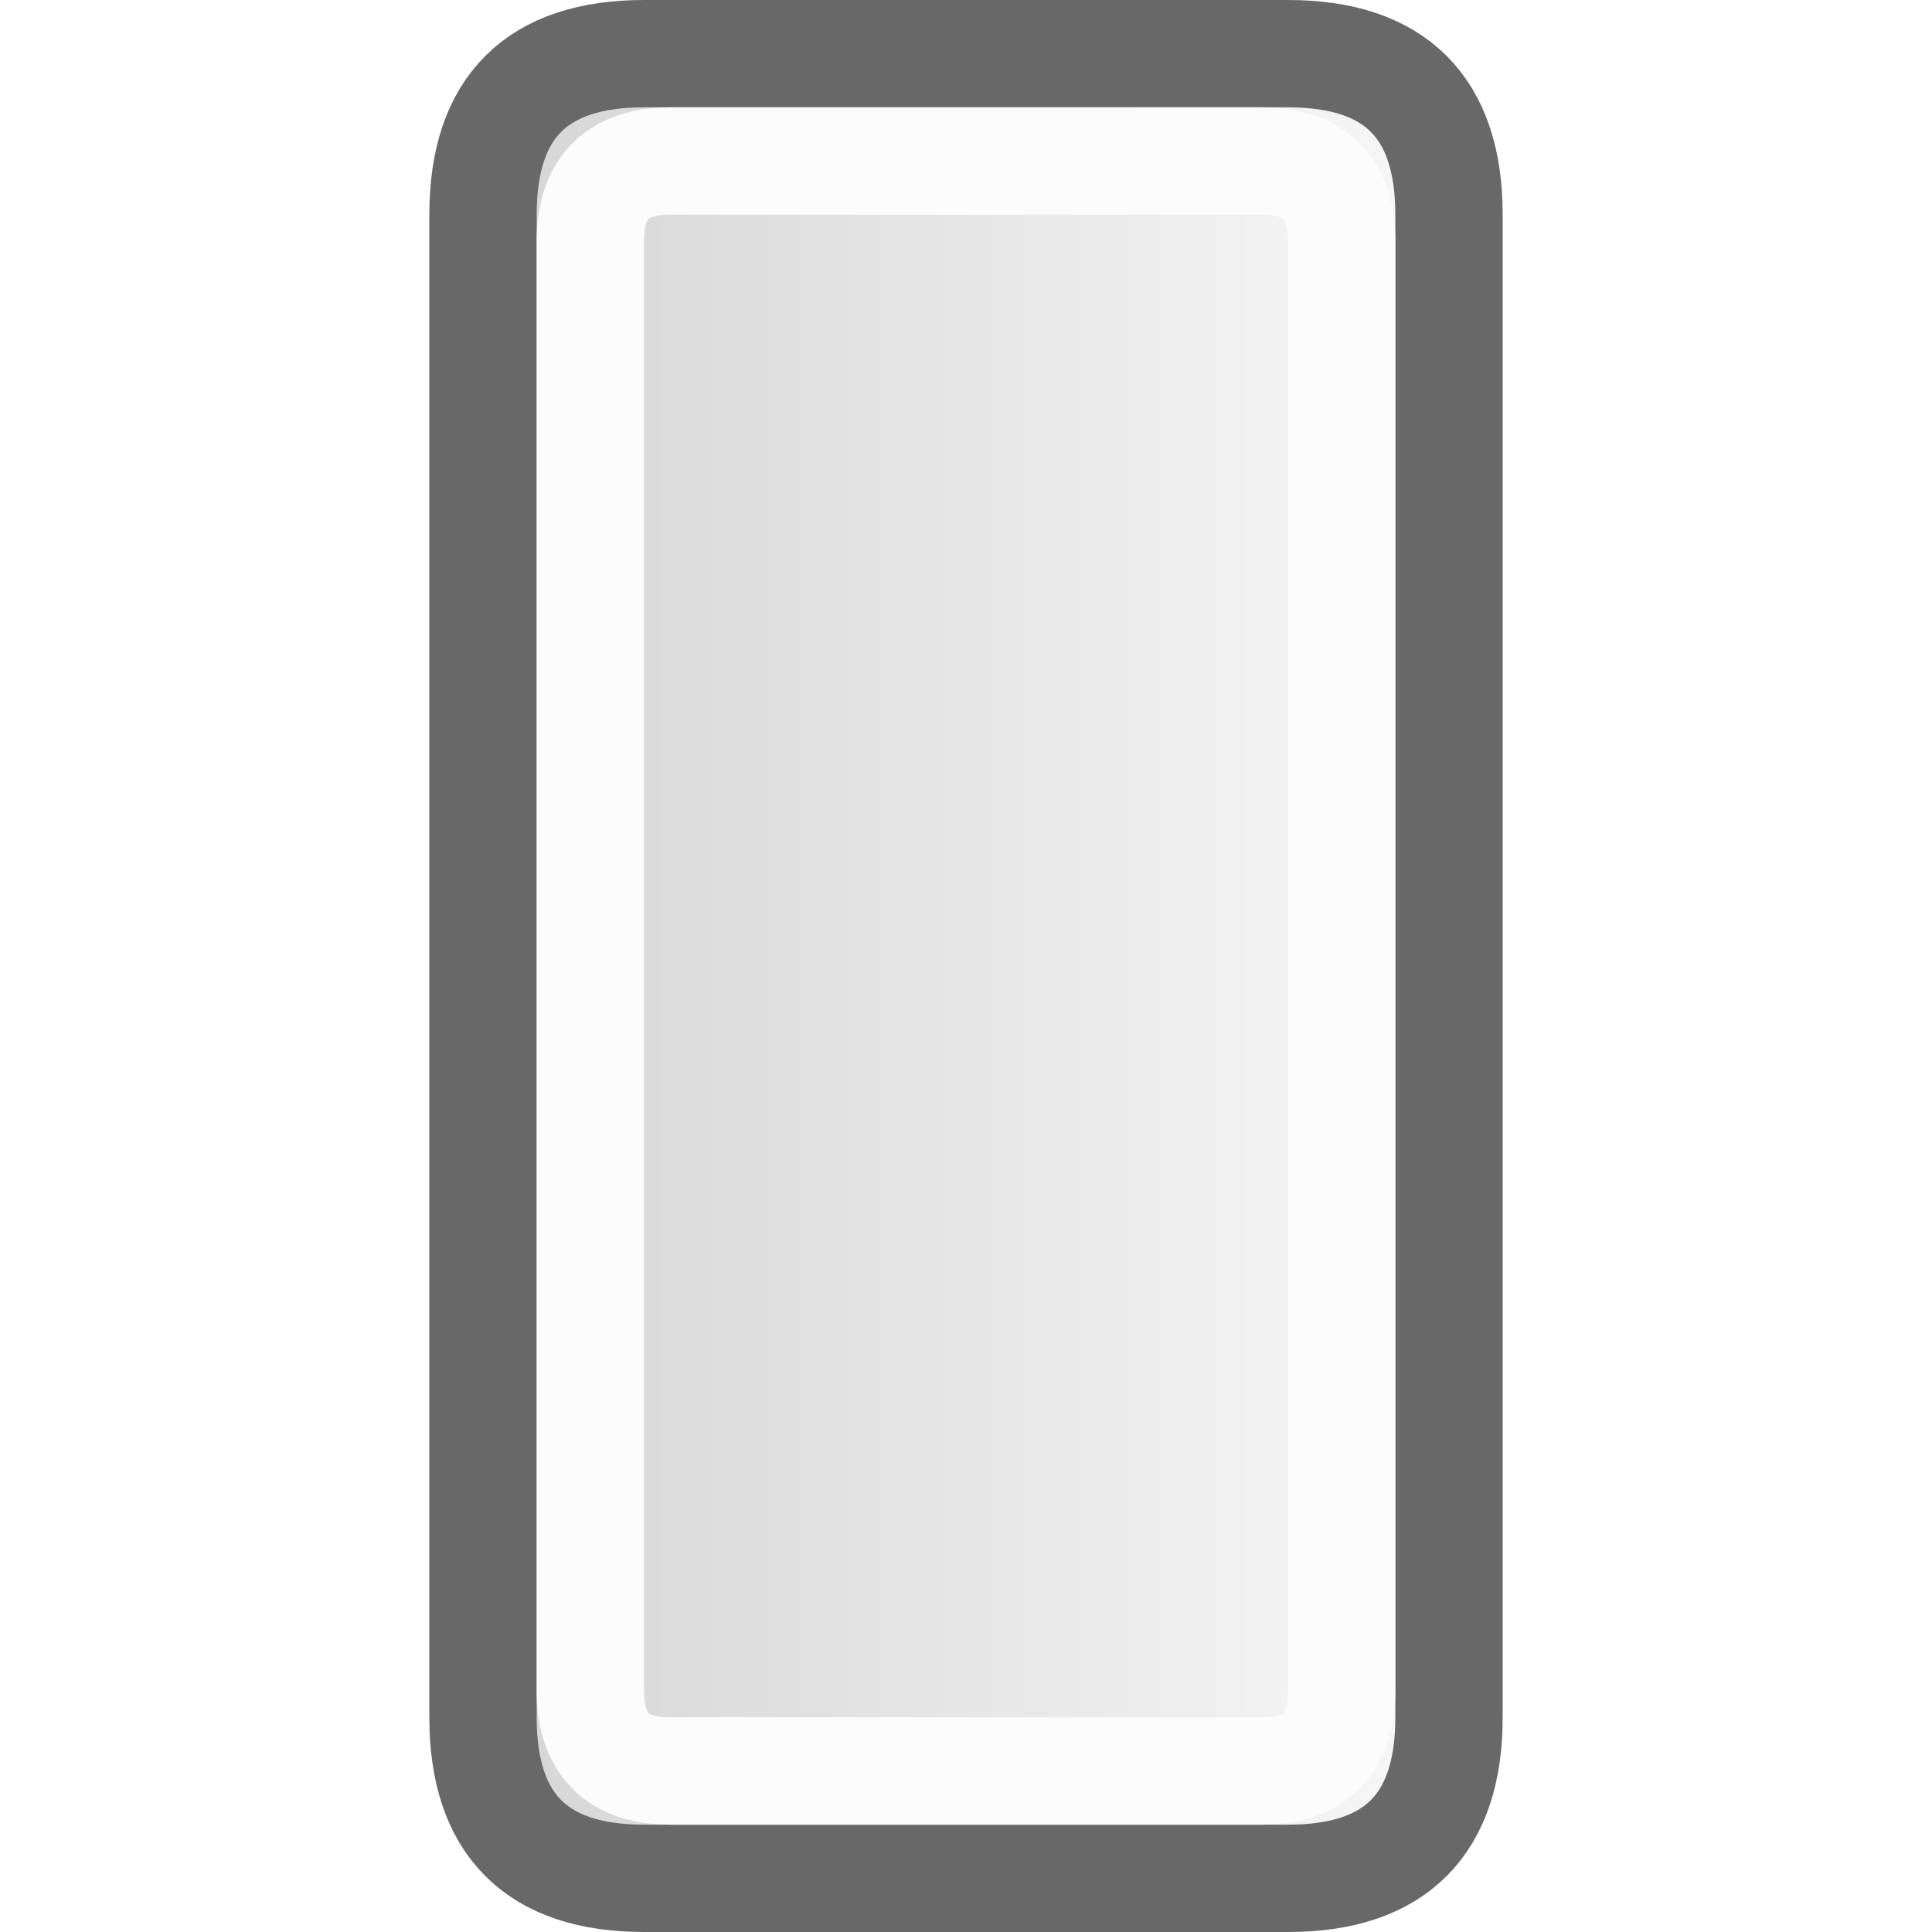
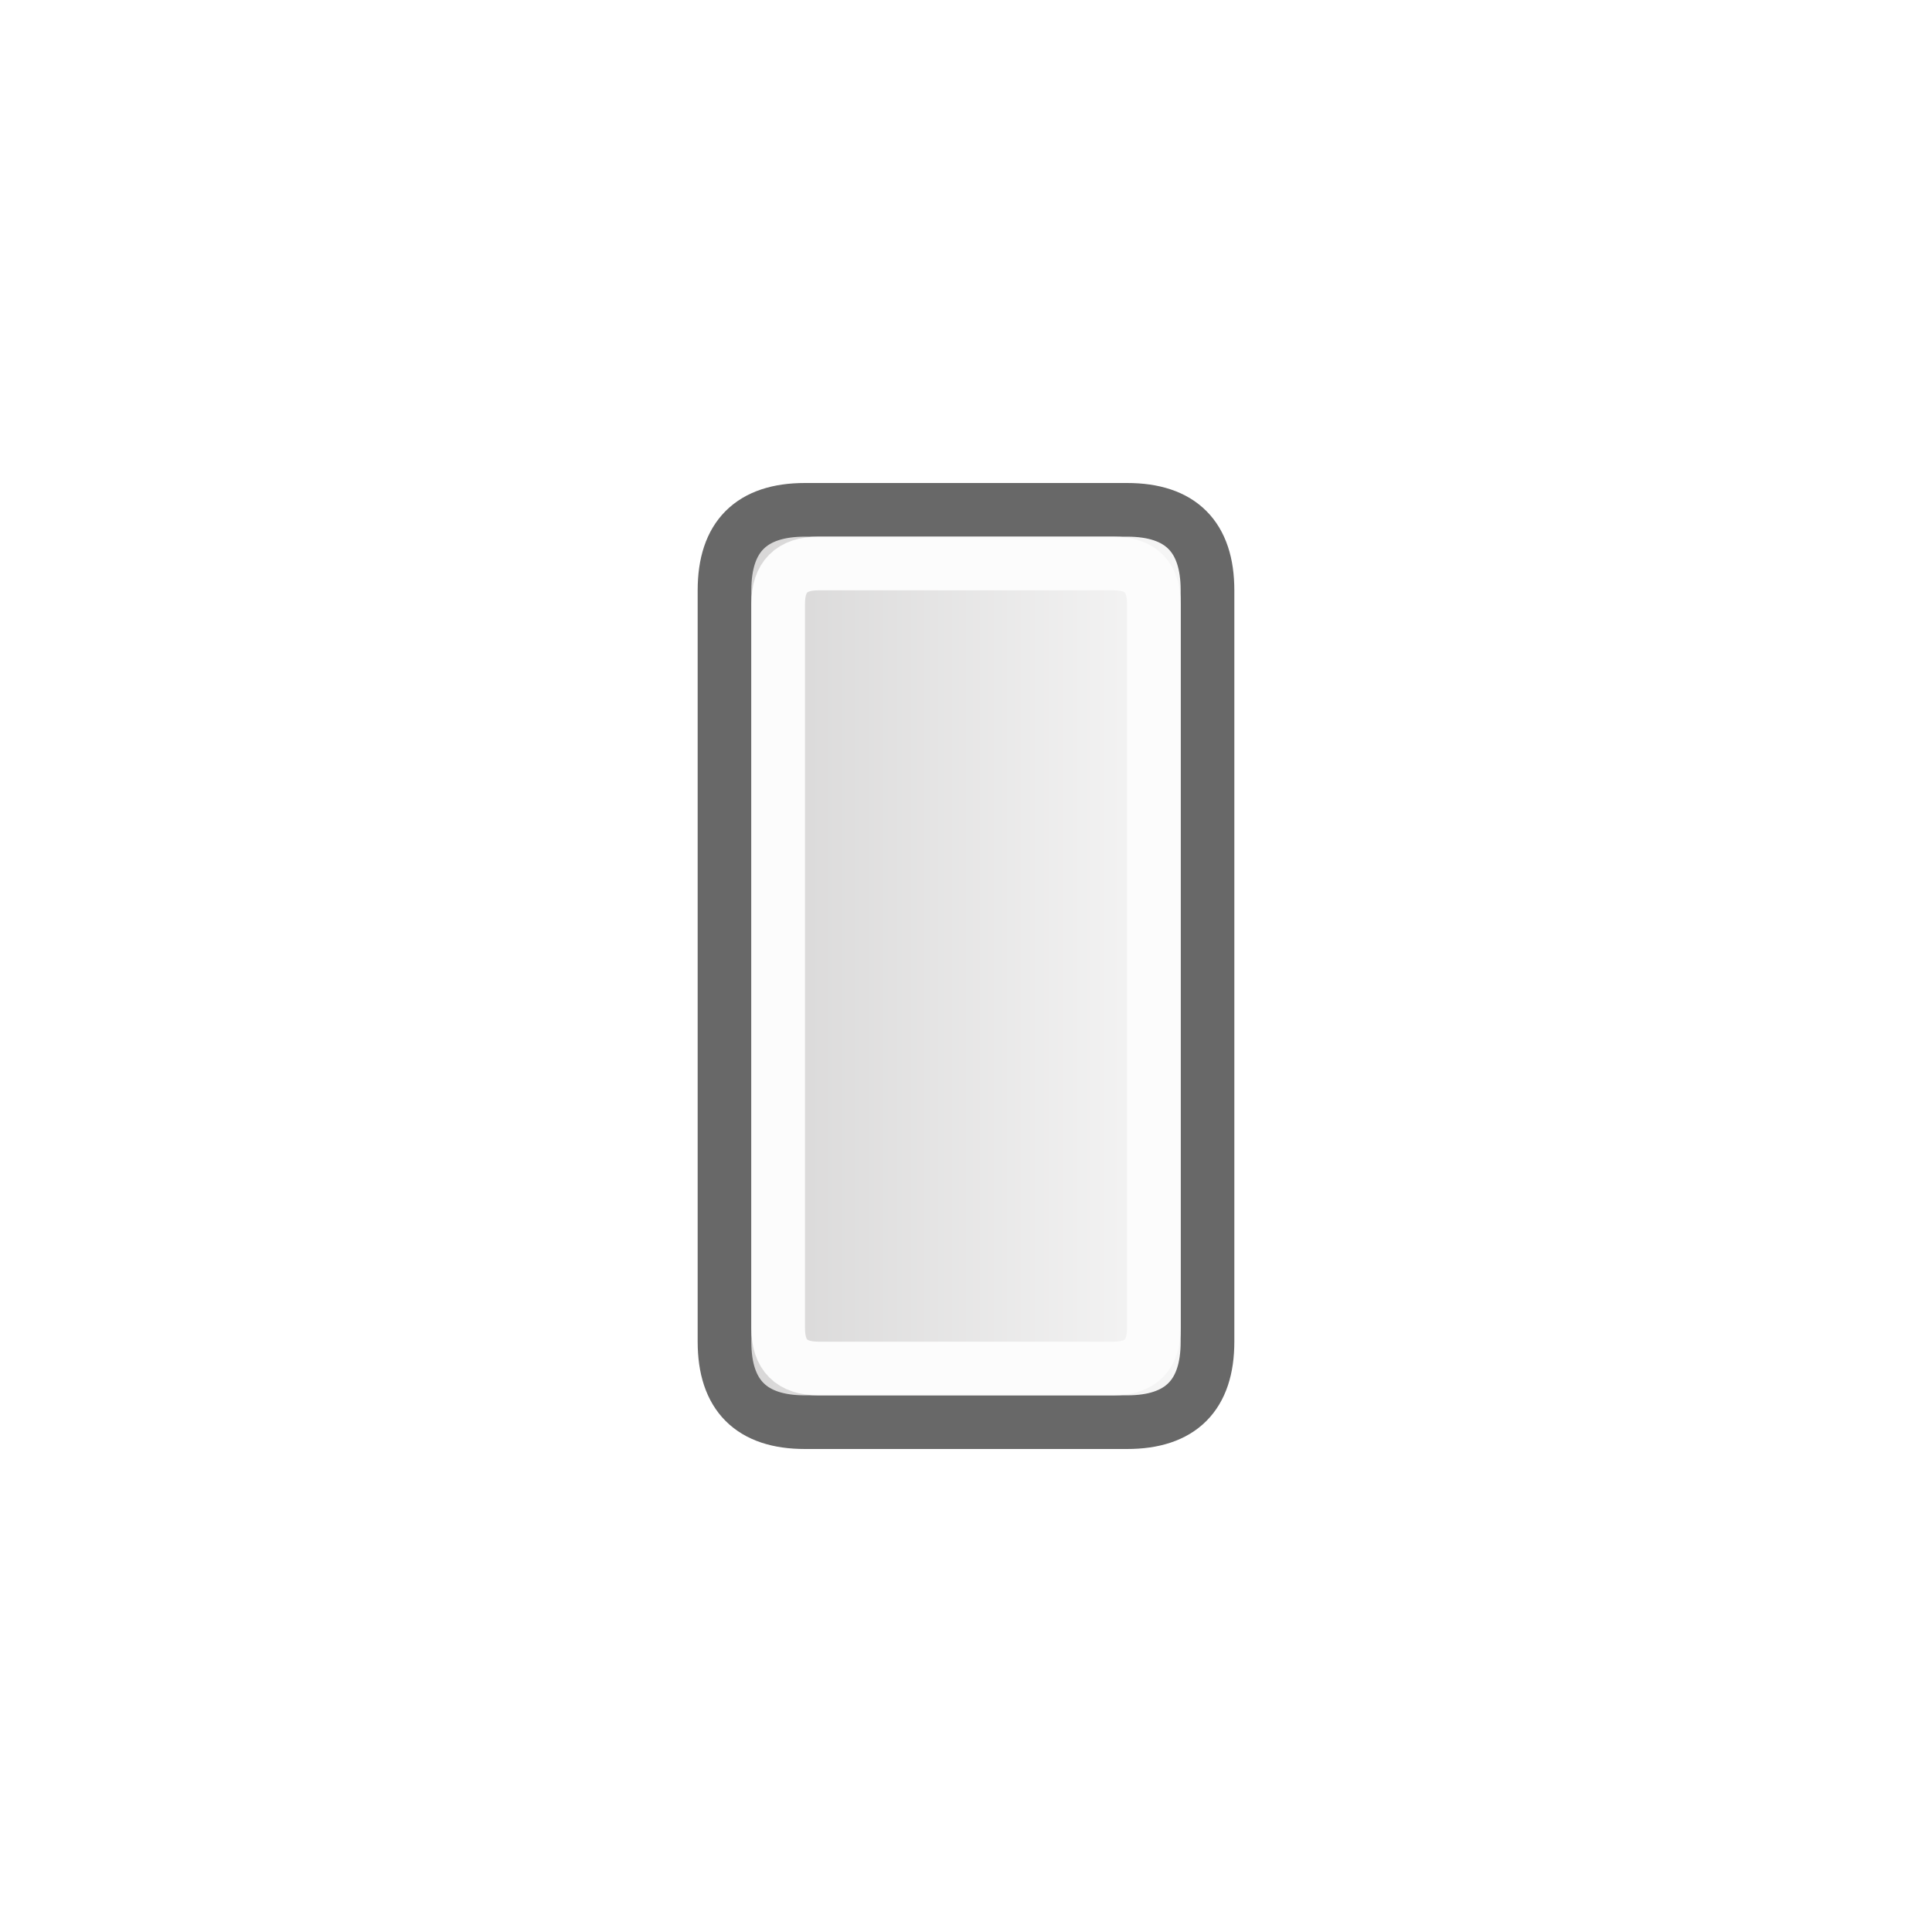
- <svg xmlns="http://www.w3.org/2000/svg" width="16" height="16" viewBox="-4 0 18 18" fill="none">
+ <svg xmlns="http://www.w3.org/2000/svg" width="32" height="32" viewBox="-13 -9 36 36" fill="none">
  <defs>
    <linearGradient id="slider-indicator-box-fill" x1="0" y1="0" x2="1" y2="0">
      <stop offset="0" stop-color="#d6d5d5" />
      <stop offset="1" stop-color="#f8f8f8" />
    </linearGradient>
  </defs>
  <path d="M2.0 0.5H8.0Q9.5 0.5 9.5 2.0V16.0Q9.5 17.5 8.0 17.5H2.0Q0.5 17.5 0.5 16.0V2.0Q0.5 0.5 2.0 0.5Z" fill="url(#slider-indicator-box-fill)" stroke="#686868" stroke-linejoin="round" />
  <path d="M2.25 1.5H7.75Q8.5 1.5 8.5 2.25V15.75Q8.5 16.5 7.75 16.5H2.25Q1.5 16.5 1.5 15.75V2.25Q1.5 1.5 2.25 1.5Z" stroke="#fcfcfc" stroke-linejoin="round" />
</svg>
